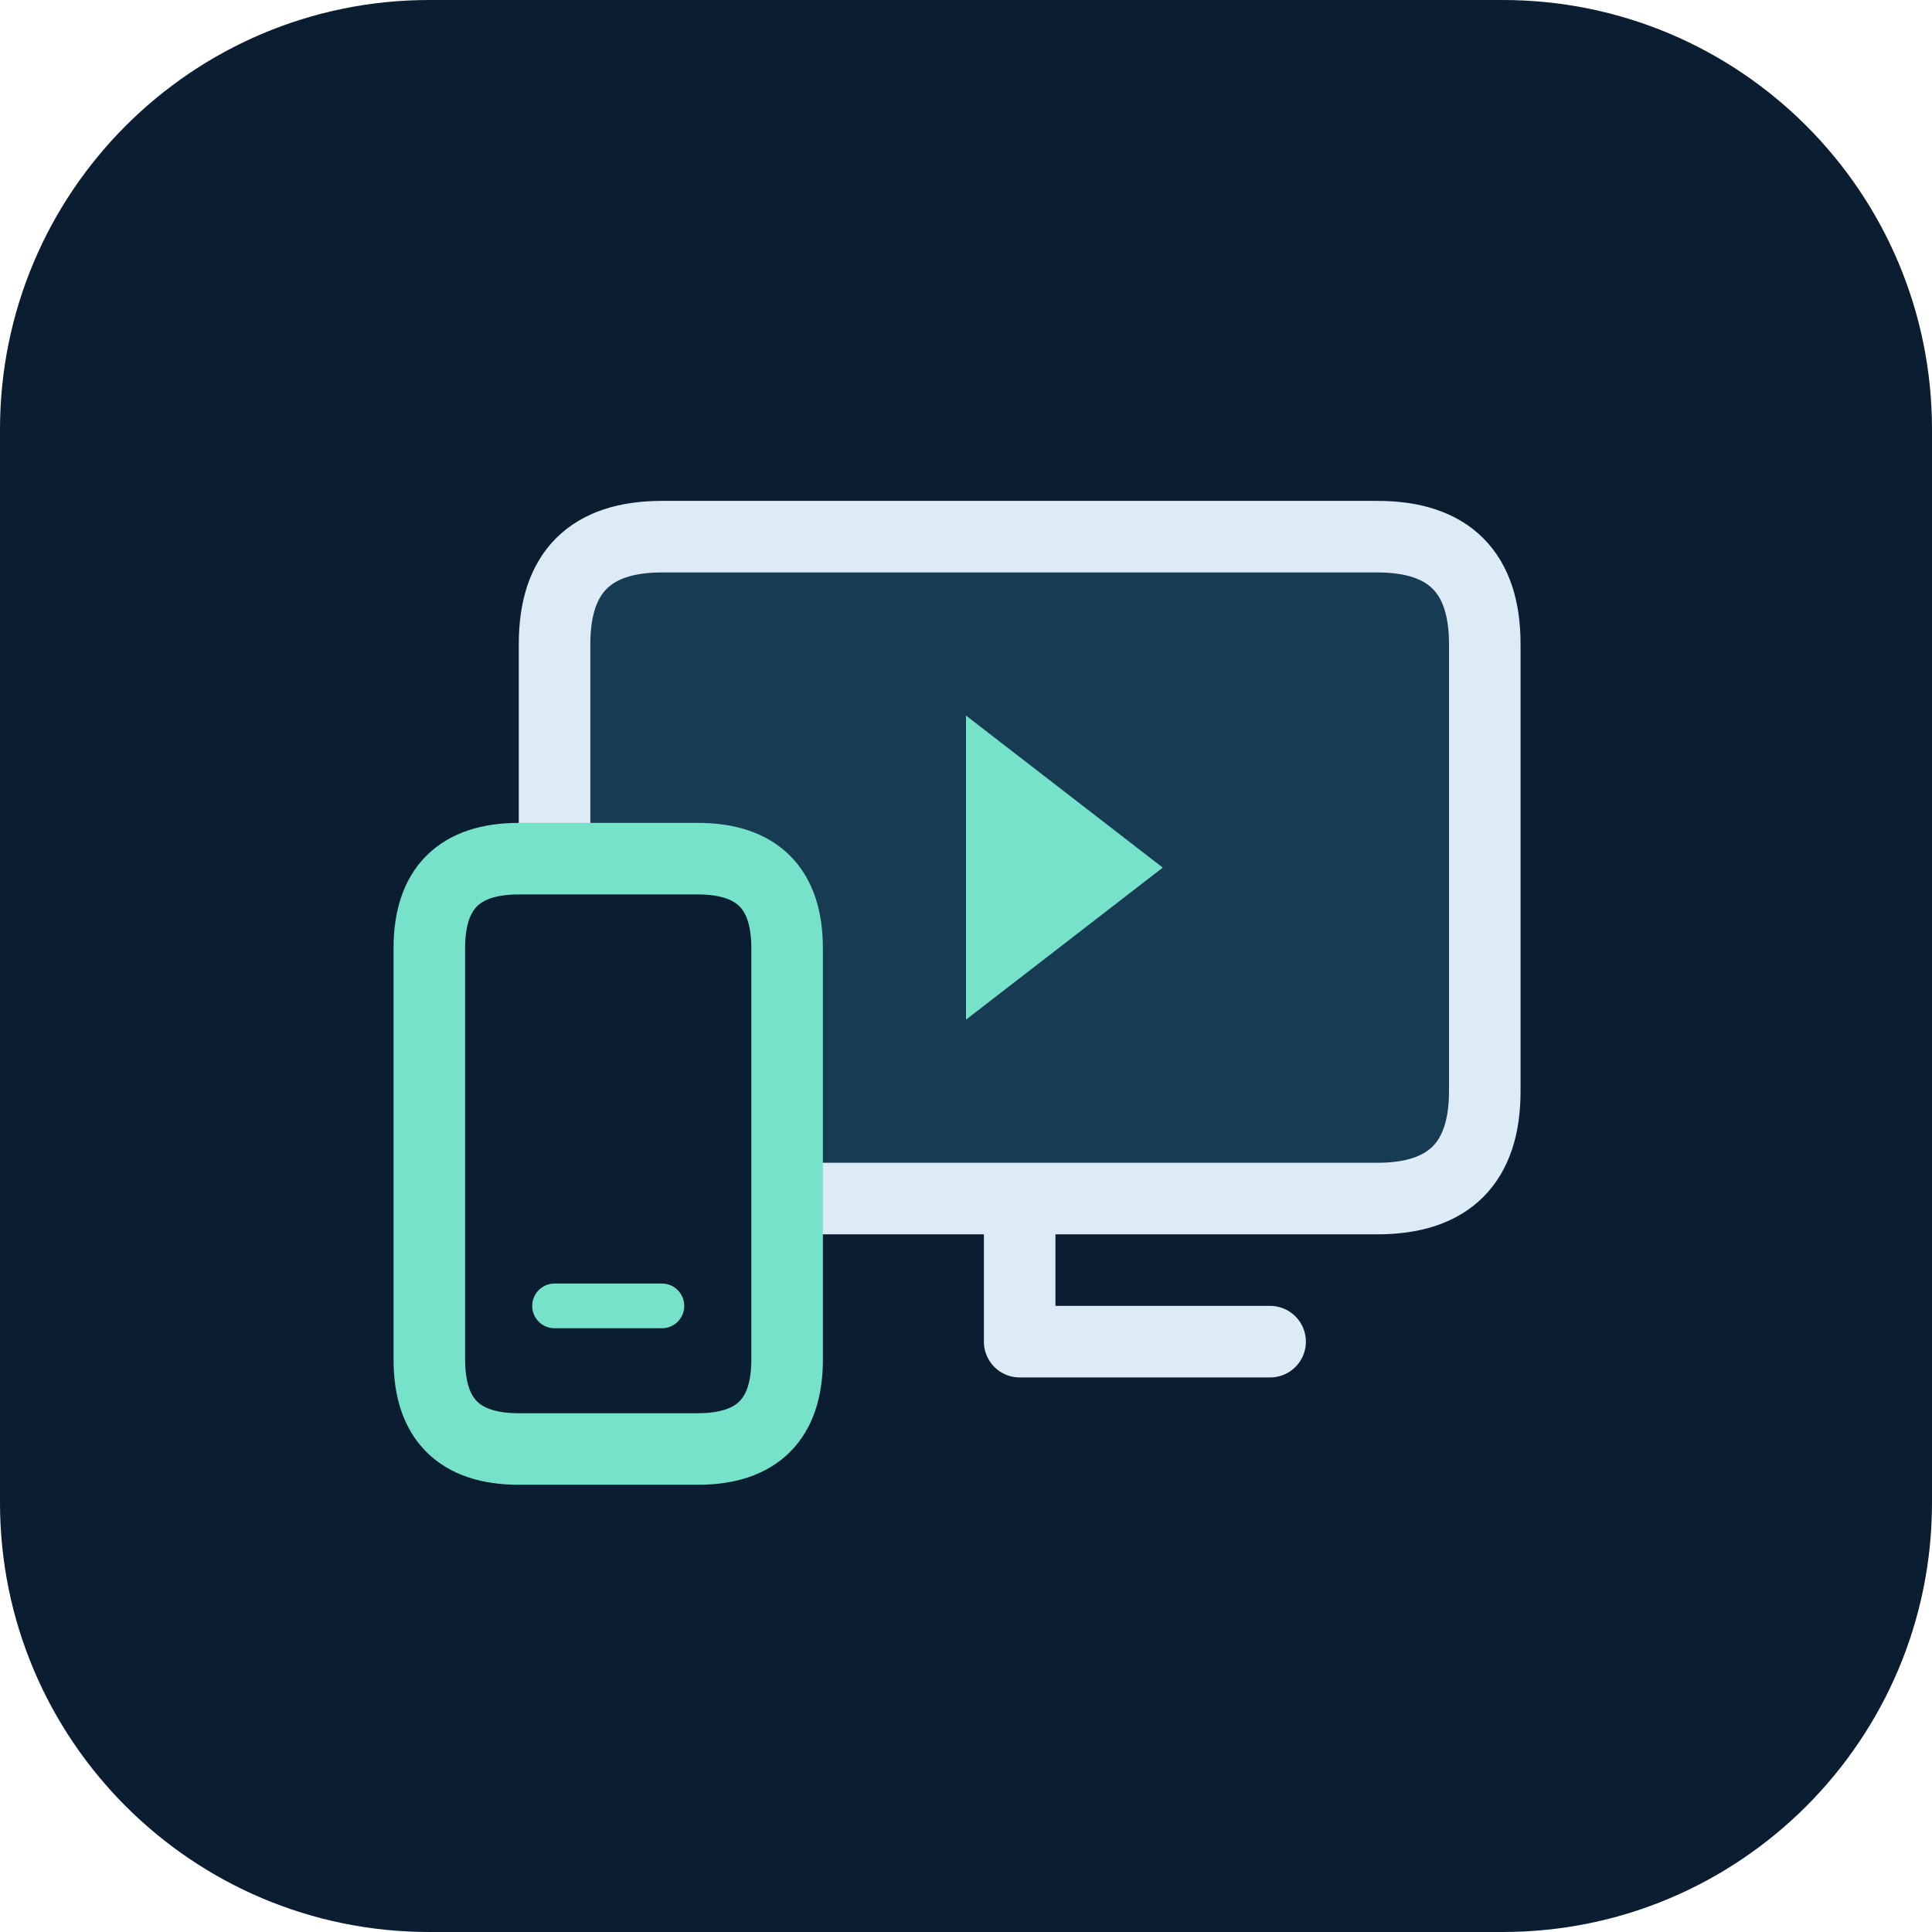
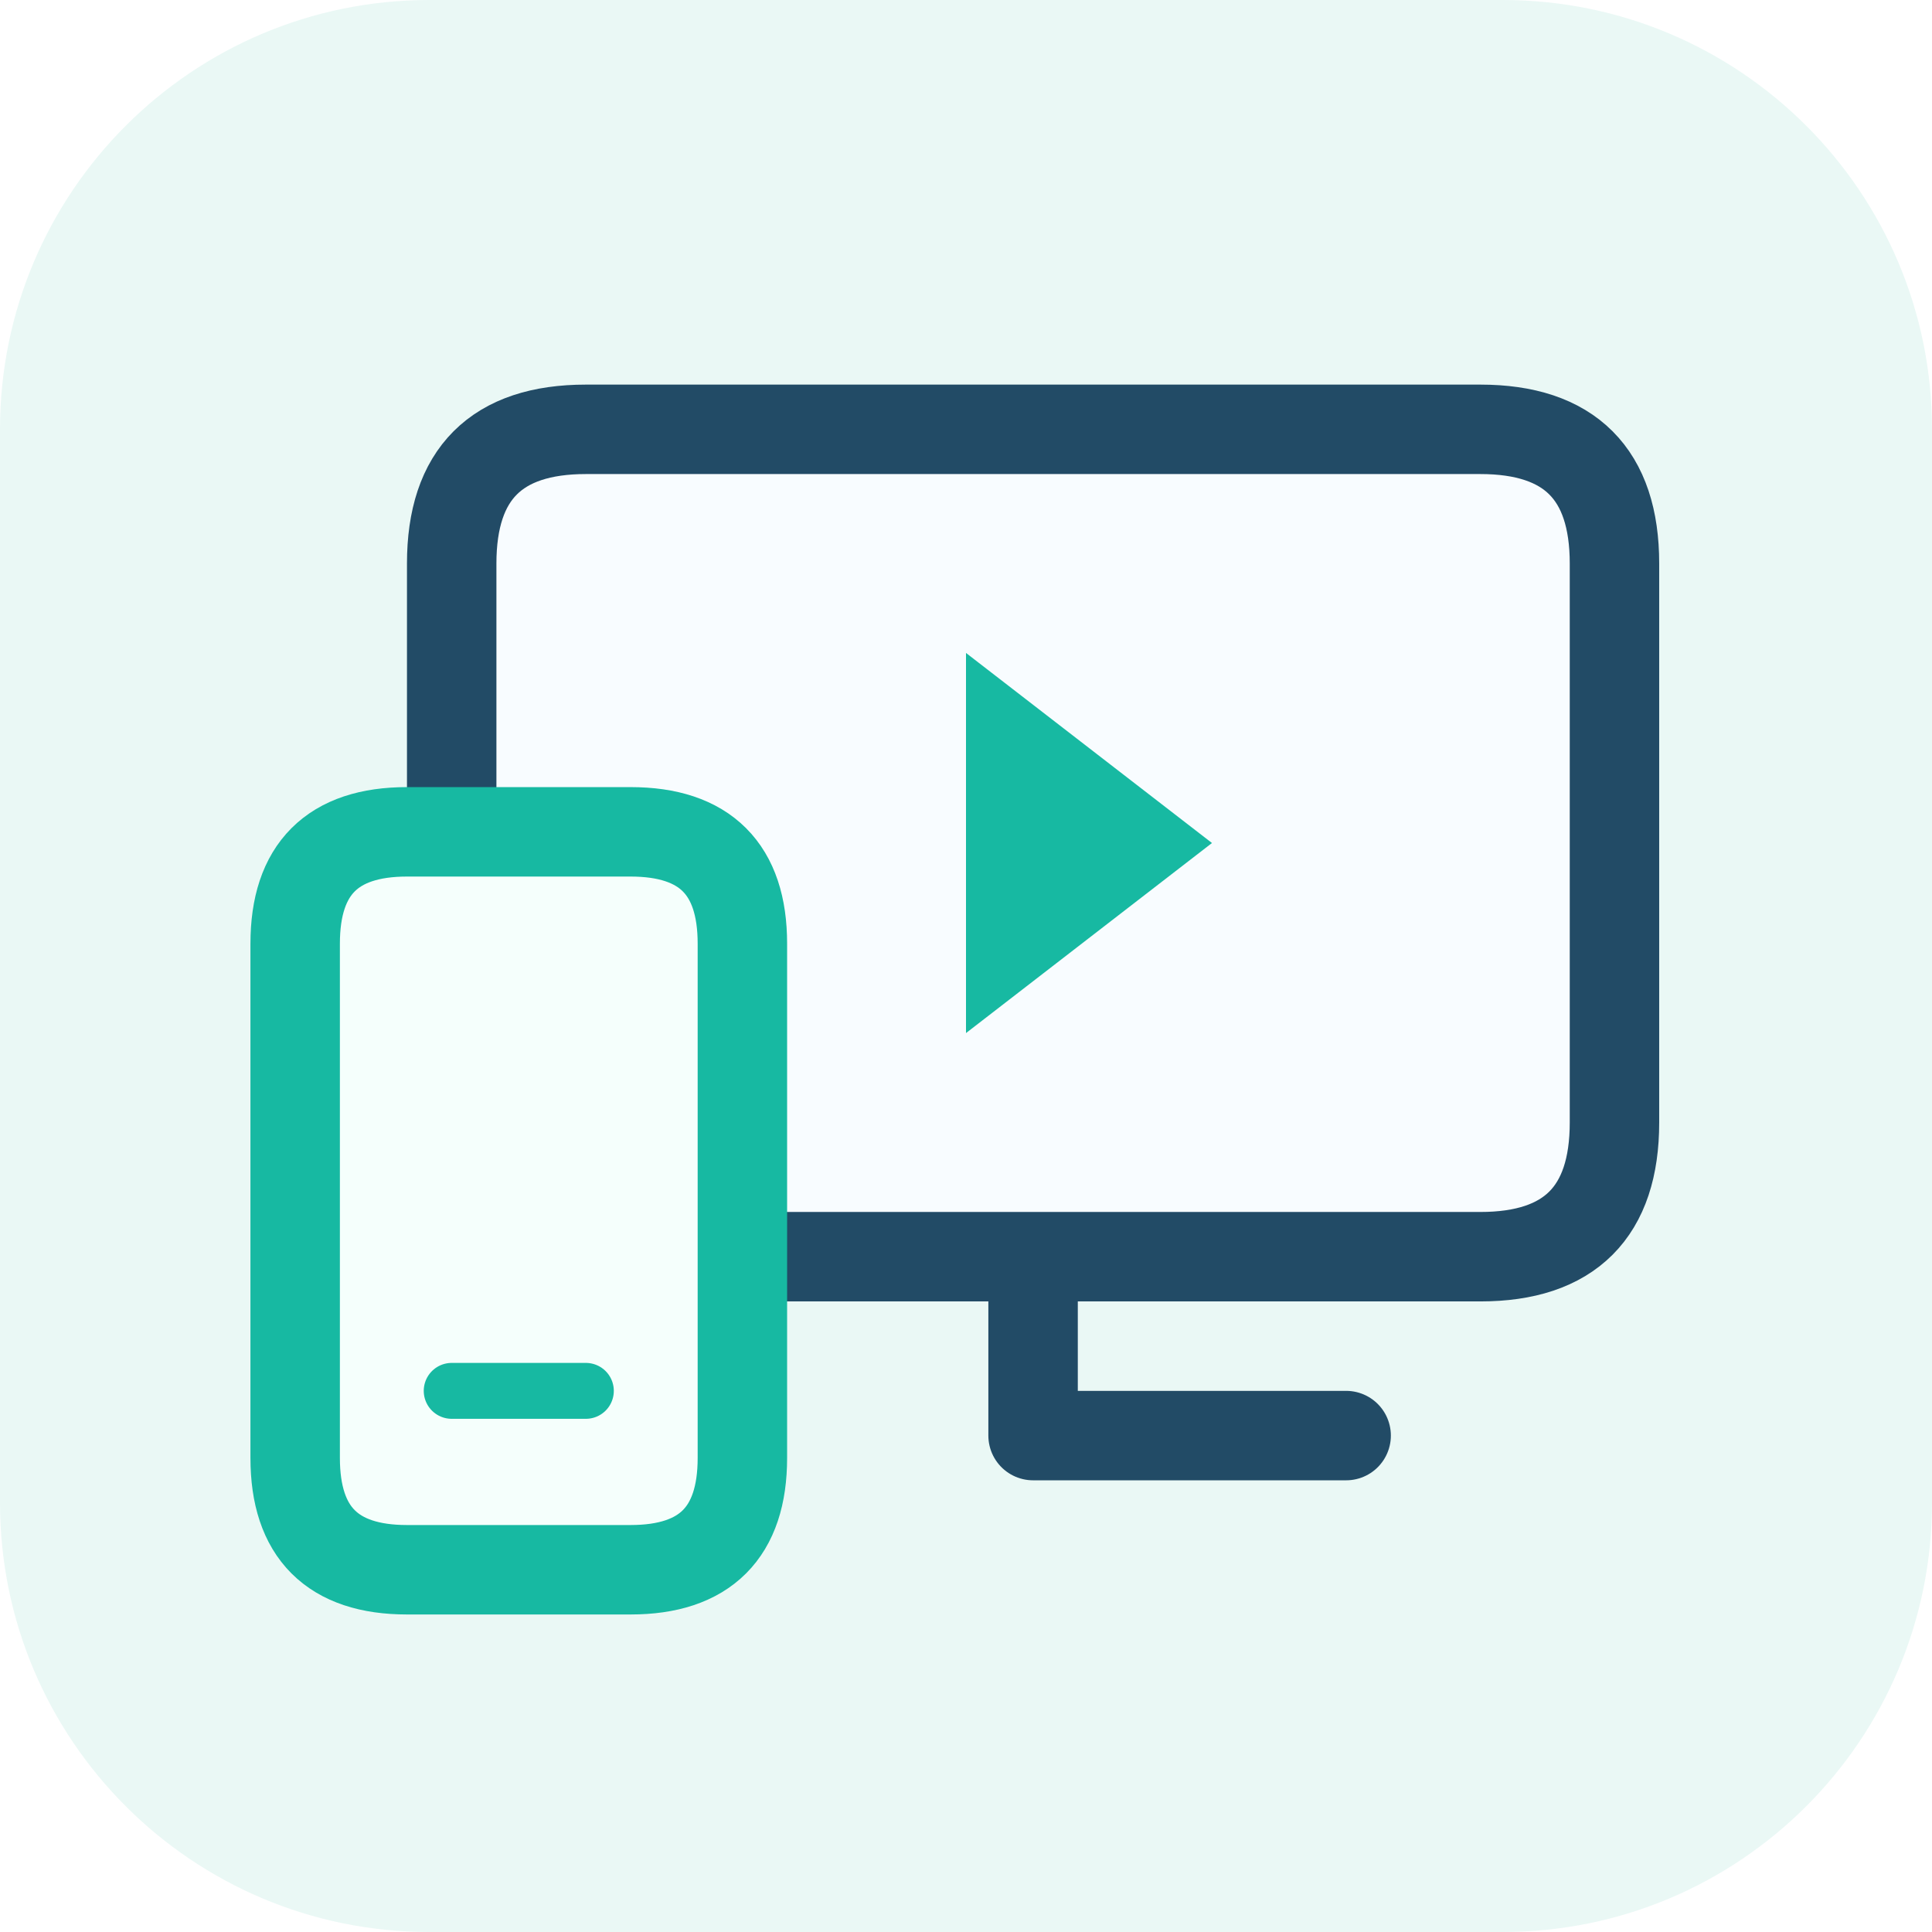
<svg xmlns="http://www.w3.org/2000/svg" width="1024" height="1024" viewBox="0 0 108 108">
-   <rect width="108" height="108" rx="24" fill="#0B1D31" />
-   <path d="M37,30 H77 Q83,30 83,36 V61 Q83,67 77,67 H37 Q31,67 31,61 V36 Q31,30 37,30 Z" fill="#173B53" stroke="#DCEBF5" stroke-width="4" stroke-linecap="round" stroke-linejoin="round" />
-   <path d="M54,40 L65,48.5 L54,57 Z" fill="#75E2C9" />
-   <path d="M57,68 L57,75 L71,75" fill="none" stroke="#DCEBF5" stroke-width="4" stroke-linecap="round" stroke-linejoin="round" />
-   <path d="M29,48 H39 Q44,48 44,53 V76 Q44,81 39,81 H29 Q24,81 24,76 V53 Q24,48 29,48 Z" fill="#0B1D31" stroke="#75E2C9" stroke-width="4" stroke-linecap="round" stroke-linejoin="round" />
-   <path d="M31,73 L37,73" fill="none" stroke="#75E2C9" stroke-width="2.5" stroke-linecap="round" stroke-linejoin="round" />
+   <rect width="108" height="108" rx="24" fill="#EAF8F5" />
+   <g transform="translate(54 54) scale(1.25) translate(-54 -54)">
+     <path d="M37,30 H77 Q83,30 83,36 V61 Q83,67 77,67 H37 Q31,67 31,61 V36 Q31,30 37,30 Z" fill="#F8FCFF" stroke="#224B66" stroke-width="4" stroke-linecap="round" stroke-linejoin="round" />
+     <path d="M54,40 L65,48.5 L54,57 Z" fill="#17B9A2" />
+     <path d="M57,68 L57,75 L71,75" fill="none" stroke="#224B66" stroke-width="4" stroke-linecap="round" stroke-linejoin="round" />
+     <path d="M29,48 H39 Q44,48 44,53 V76 Q44,81 39,81 H29 Q24,81 24,76 V53 Q24,48 29,48 Z" fill="#F5FFFC" stroke="#17B9A2" stroke-width="4" stroke-linecap="round" stroke-linejoin="round" />
+     <path d="M31,73 L37,73" fill="none" stroke="#17B9A2" stroke-width="2.5" stroke-linecap="round" stroke-linejoin="round" />
+   </g>
</svg>
